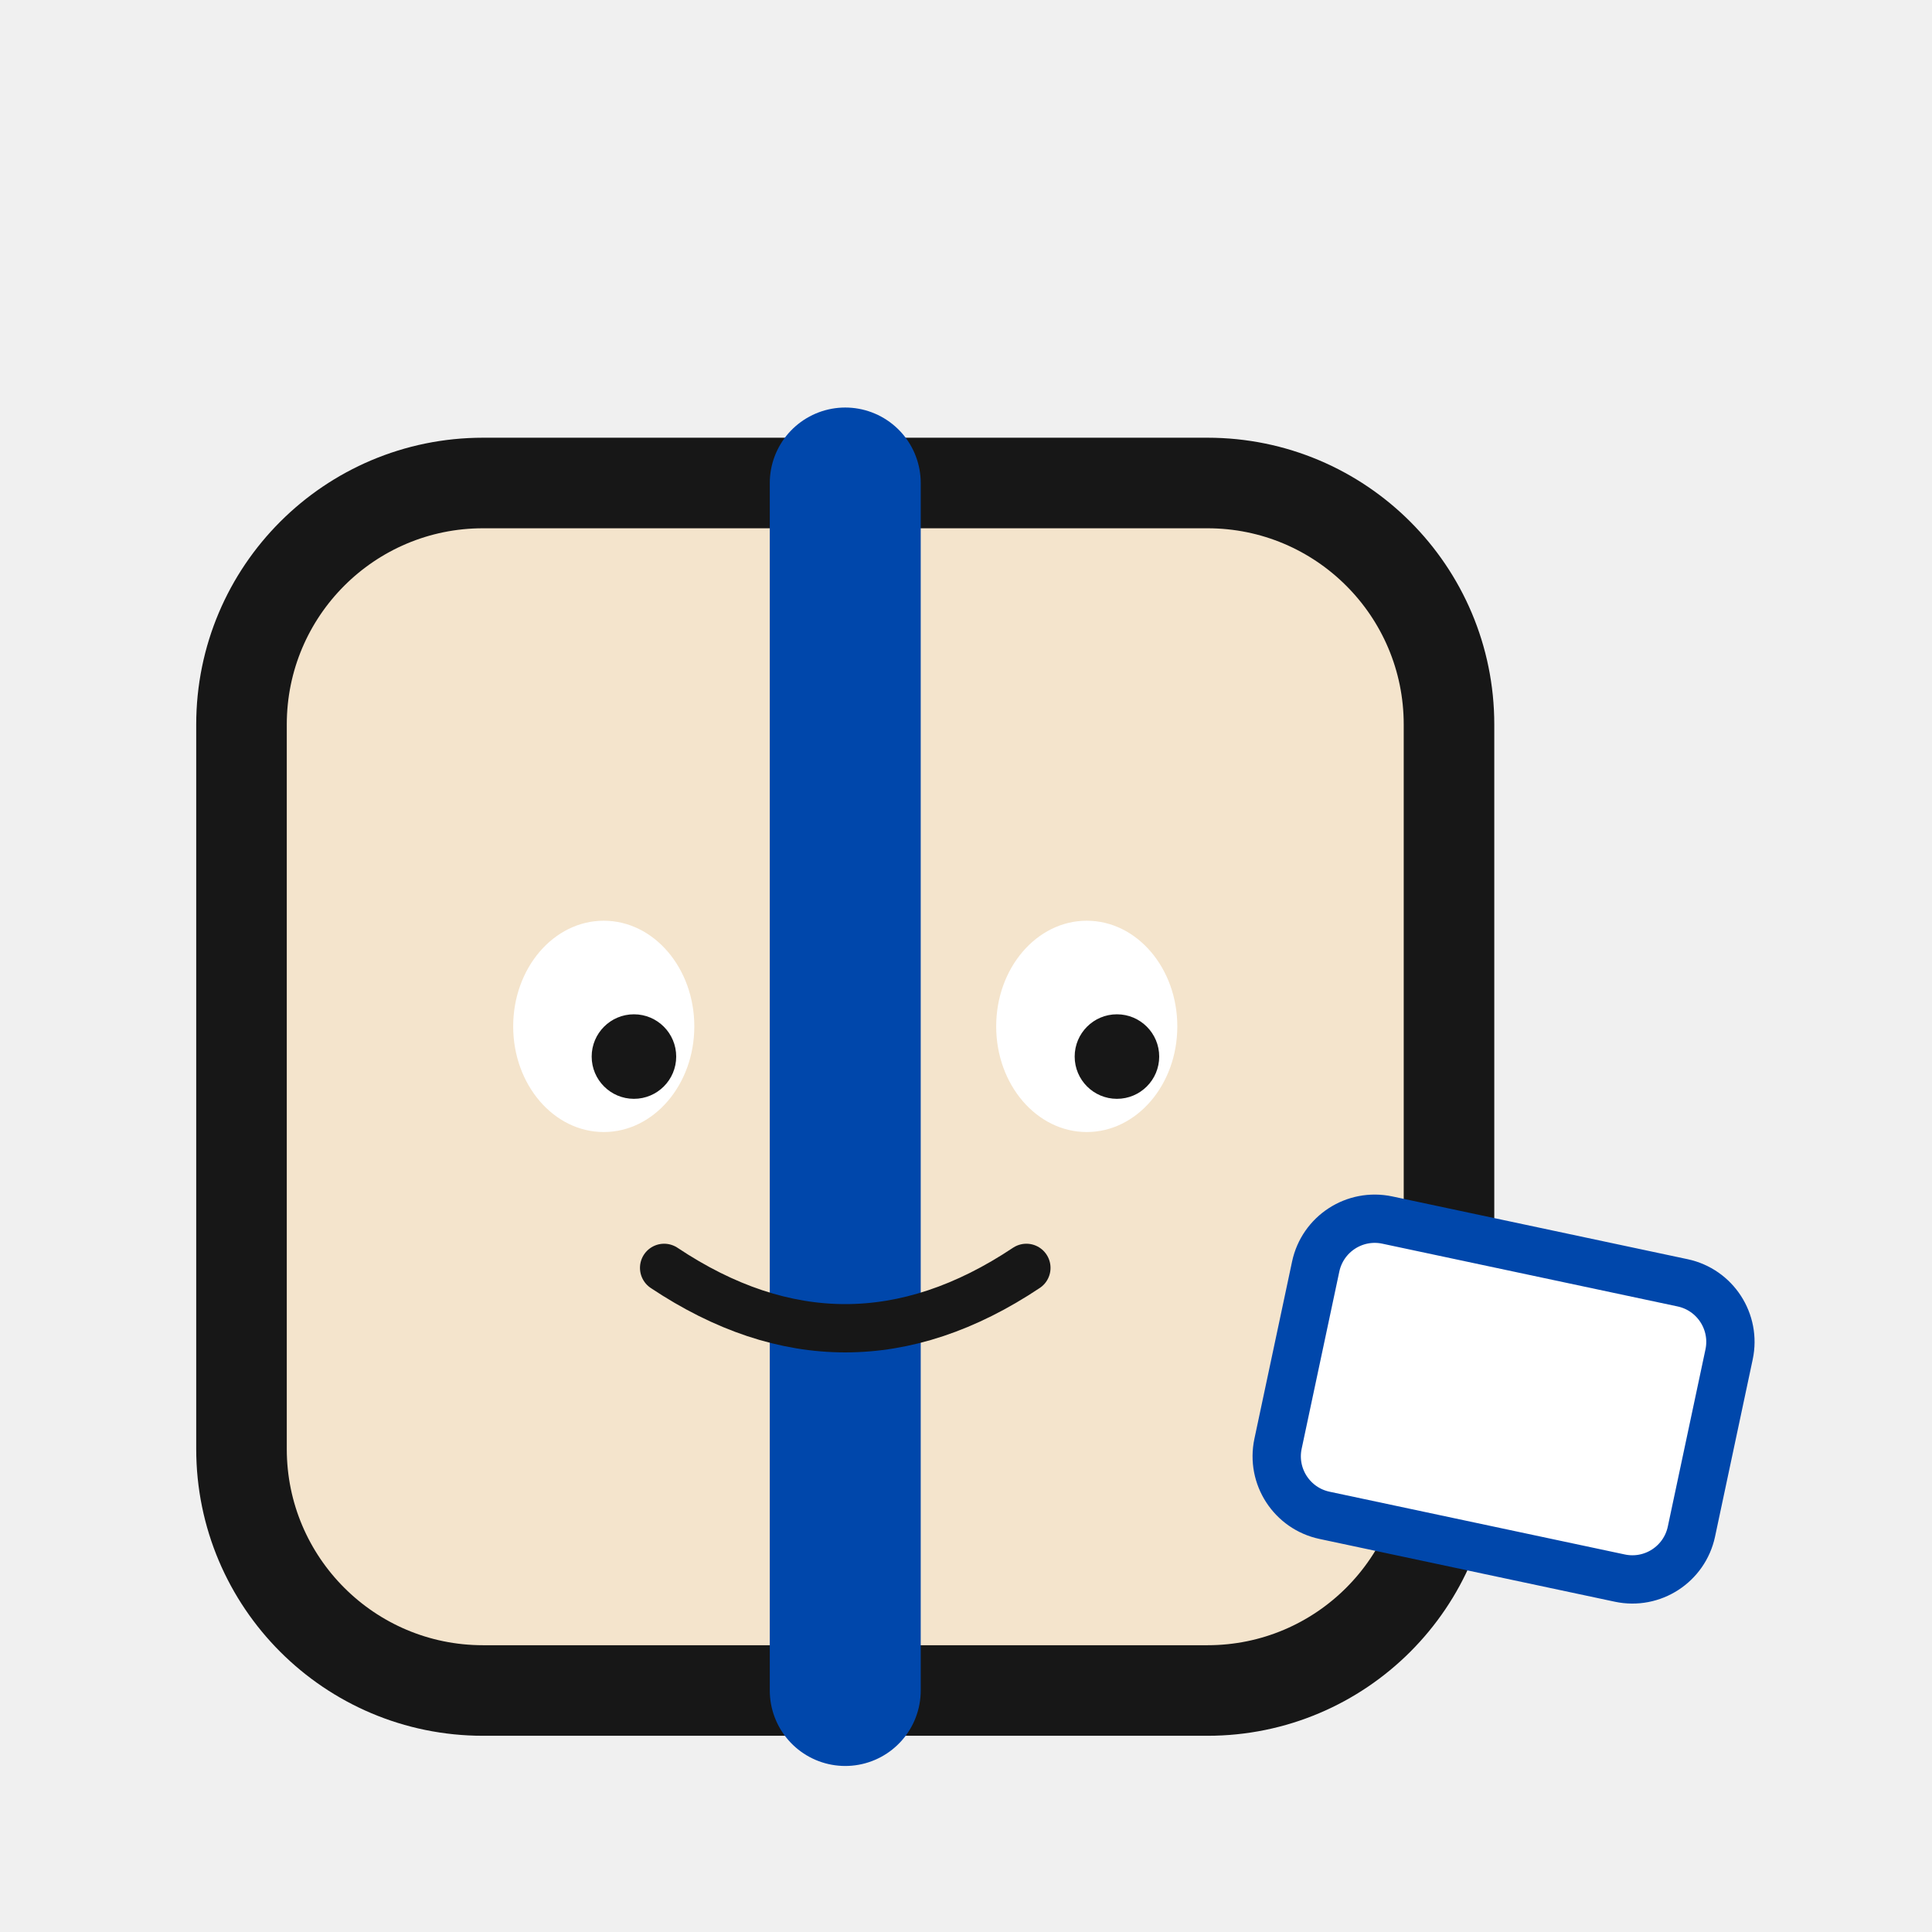
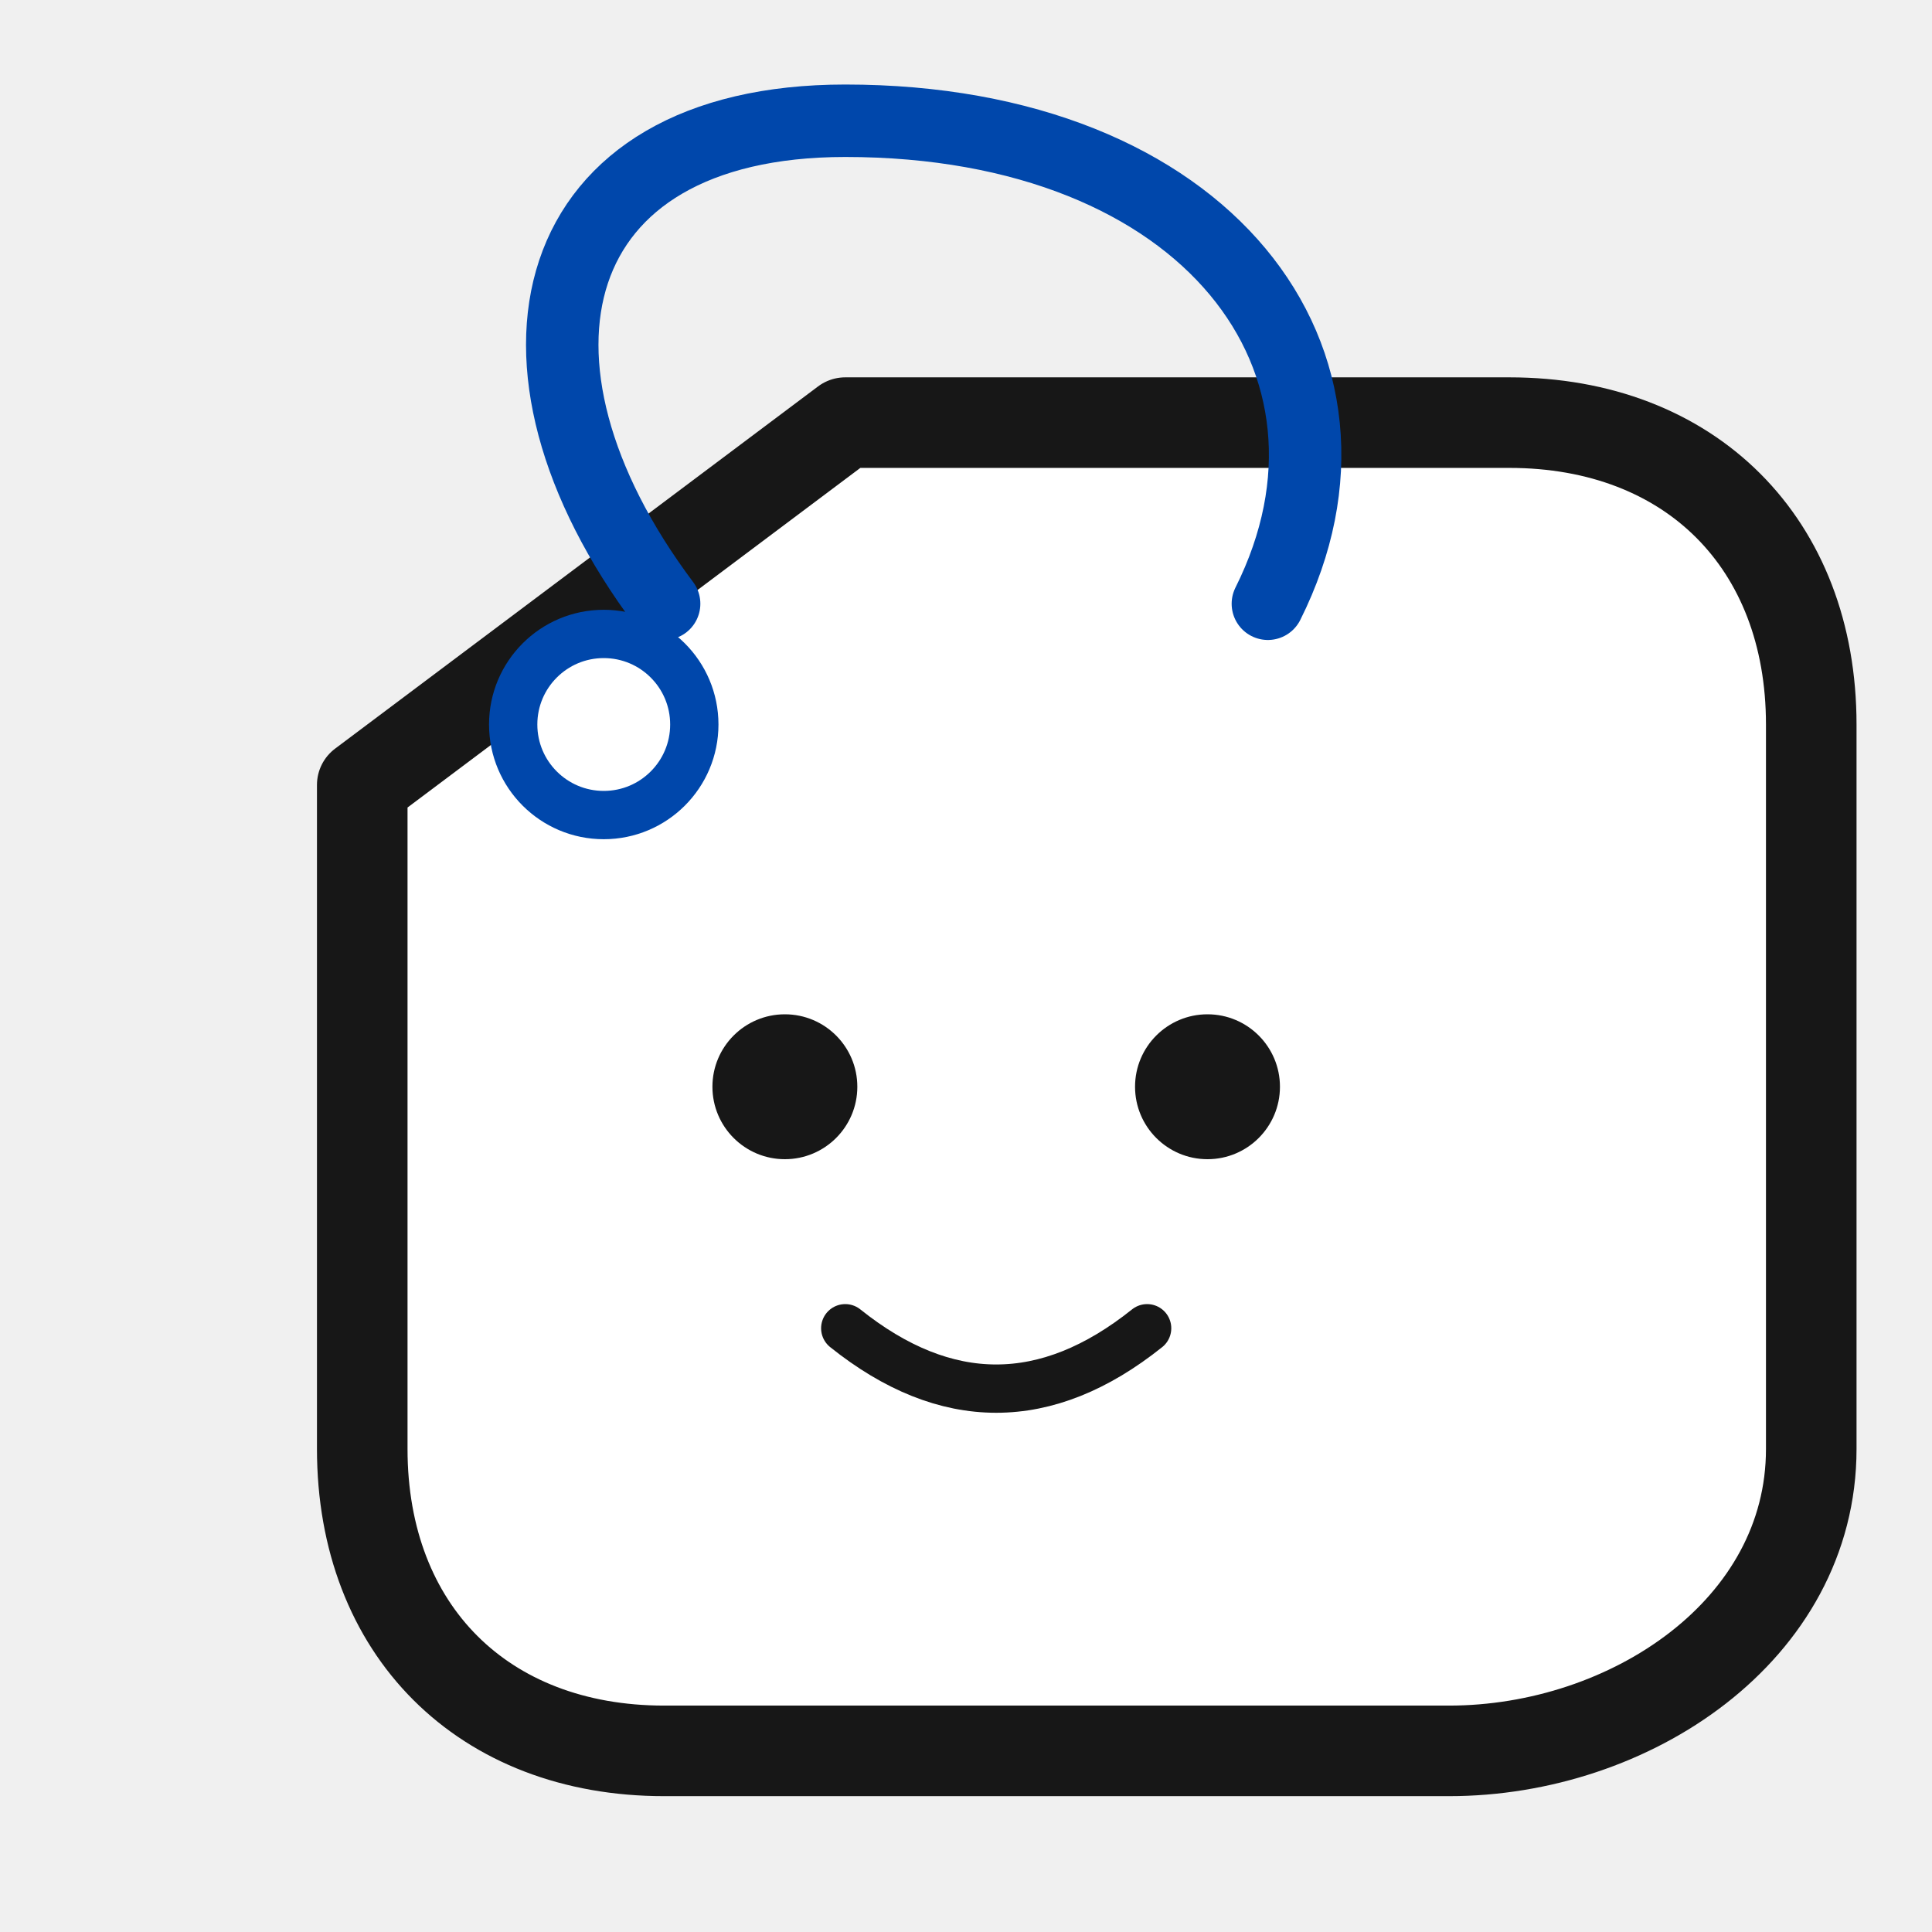
<svg xmlns="http://www.w3.org/2000/svg" viewBox="0 0 64 64">
-   <rect x="8" y="16" width="40" height="40" rx="8" fill="#F4E4CC" stroke="#171717" stroke-width="3" />
-   <path d="M28 16 V56" stroke="#0047AB" stroke-width="5" stroke-linecap="round" />
-   <ellipse cx="20" cy="34" rx="3" ry="3.5" fill="#fff" />
-   <ellipse cx="36" cy="34" rx="3" ry="3.5" fill="#fff" />
-   <circle cx="21" cy="35" r="1.4" fill="#171717" />
-   <circle cx="37" cy="35" r="1.4" fill="#171717" />
-   <path d="M22 42 Q28 46 34 42" fill="none" stroke="#171717" stroke-width="1.6" stroke-linecap="round" />
-   <rect x="44" y="40" width="14" height="10" rx="2" fill="#fff" stroke="#0047AB" stroke-width="1.6" transform="rotate(12 44 40)" />
+   <path d="M28 14 L50 14 C56 14 60 18 60 24 L60 48 C60 54 54 58 48 58 L22 58 C16 58 12 54 12 48 L12 26 L28 14 Z" fill="#fff" stroke="#171717" stroke-width="3" stroke-linejoin="round" />
+   <path d="M22 20 C16 12 18 4 28 4 C40 4 46 12 42 20" fill="none" stroke="#0047AB" stroke-width="2.4" stroke-linecap="round" />
+   <circle cx="20" cy="24" r="3" fill="#fff" stroke="#0047AB" stroke-width="1.6" />
+   <circle cx="26" cy="36" r="2.4" fill="#171717" />
+   <circle cx="40" cy="36" r="2.4" fill="#171717" />
+   <path d="M28 44 Q33 48 38 44" fill="none" stroke="#171717" stroke-width="1.6" stroke-linecap="round" />
</svg>
